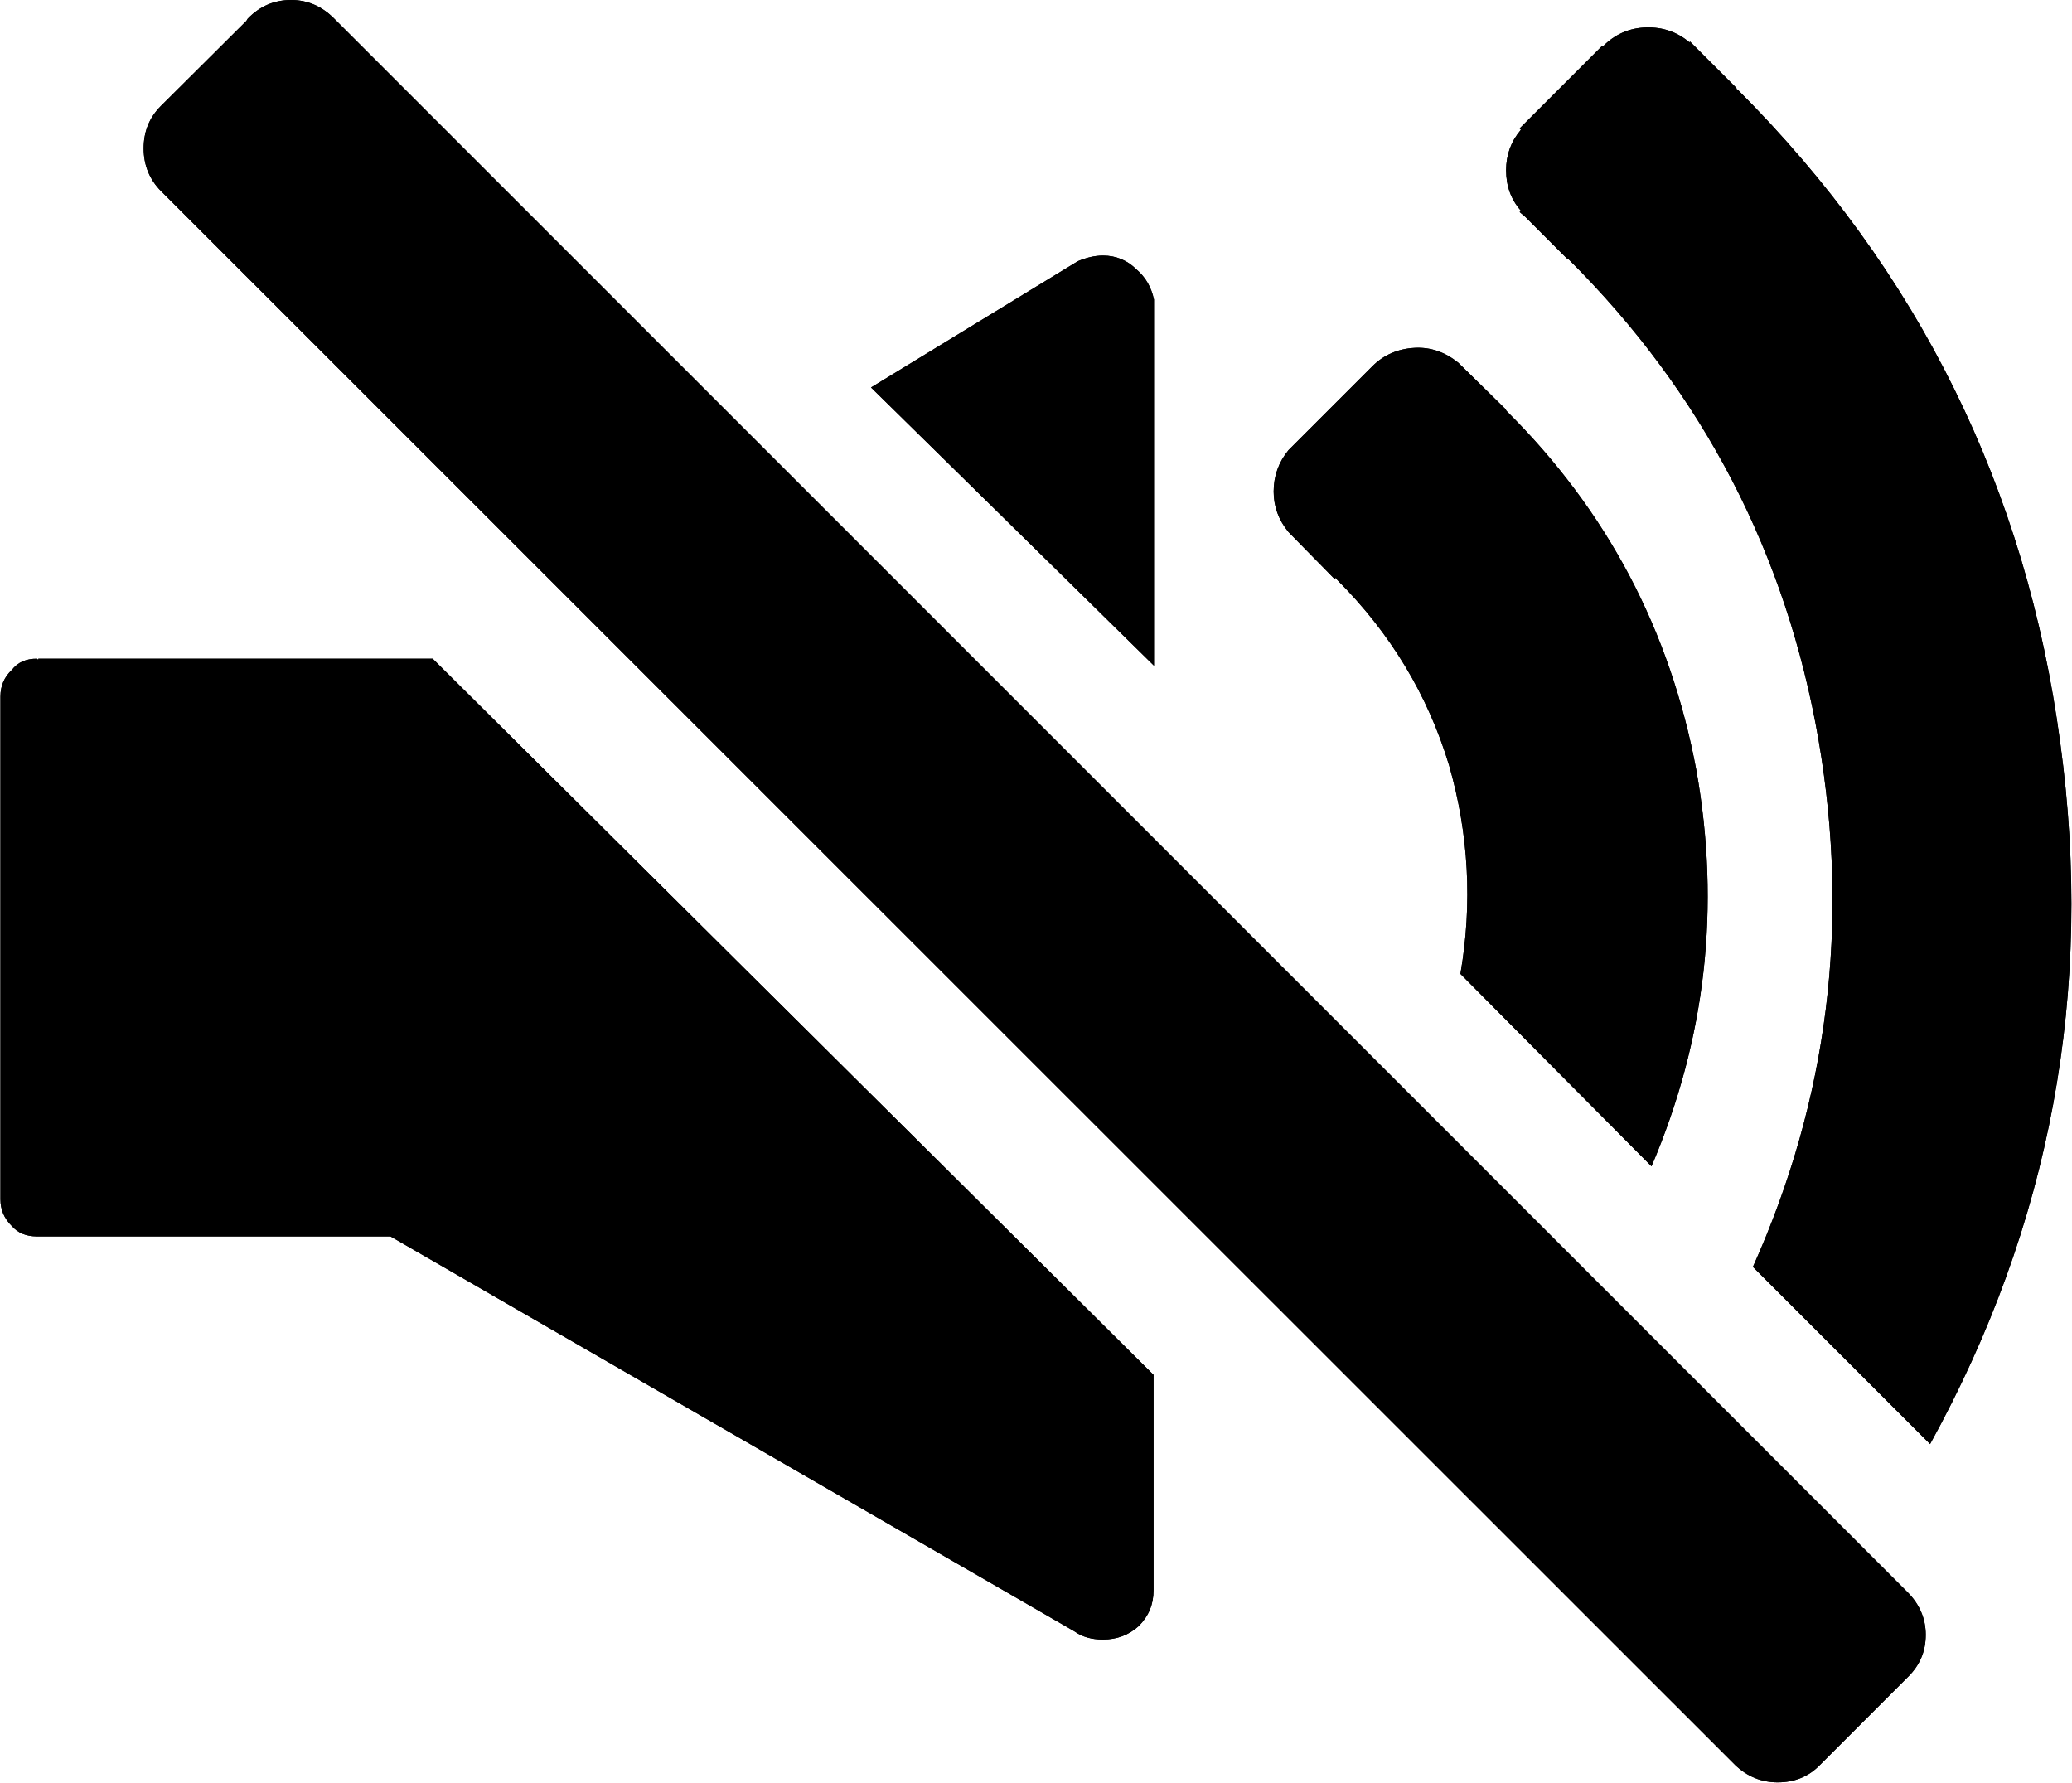
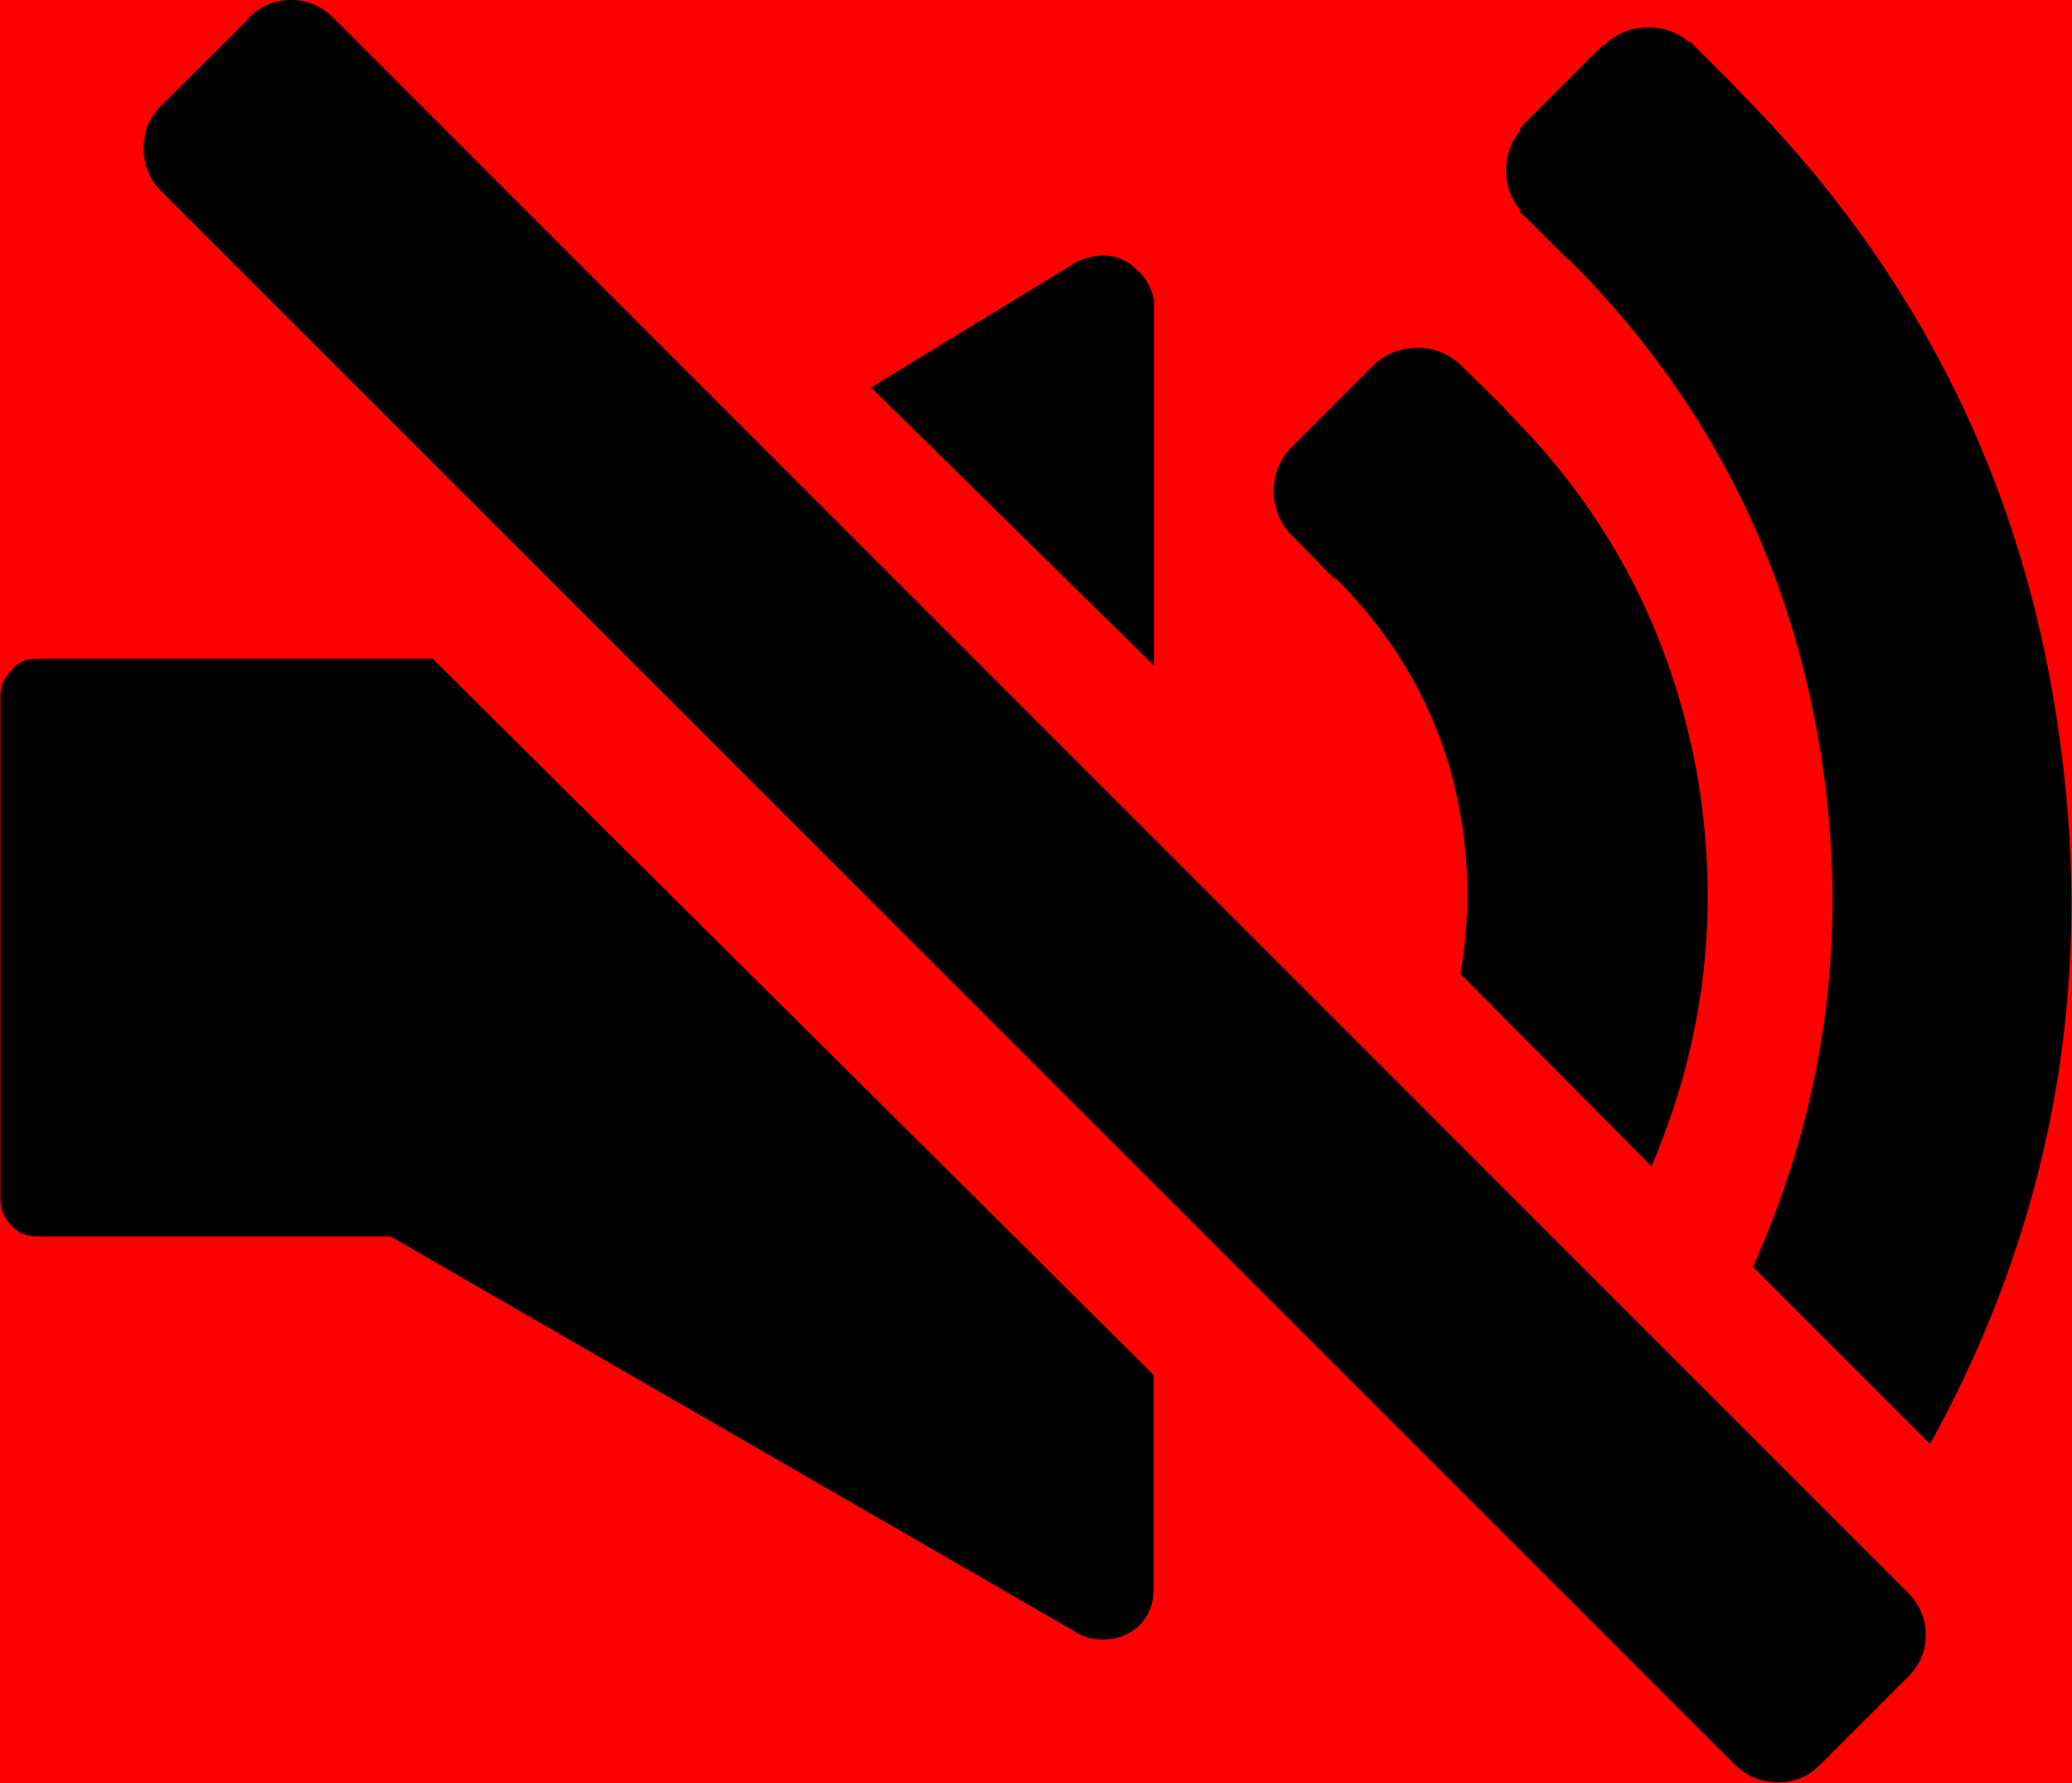
<svg xmlns="http://www.w3.org/2000/svg" version="1.1" id="Layer_1" x="0px" y="0px" viewBox="0 0 476 409.4" enable-background="new 0 0 476 409.4" xml:space="preserve">
-   <path class="blurrable" fill-rule="evenodd" clip-rule="evenodd" d="M408.4,409.4c-3.7,0-7-1.3-9.8-4L37,43.9c-2.6-2.6-4-5.9-4-9.8s1.3-7.1,4-9.8  L56.6,4.8l0.3-0.5C59.7,1.4,63,0,66.9,0c3.7,0,7,1.4,9.8,4.2l361.5,361.5c2.8,2.8,4.2,6.1,4.2,9.8c0,3.9-1.4,7.1-4.2,9.8l-20.1,20.1  C415.5,408.1,412.2,409.4,408.4,409.4z M253.4,376.6c-2.6,0-4.8-0.6-6.6-1.9L89.7,284H8.5c-2.5,0-4.4-0.8-5.8-2.4  c-1.8-1.8-2.6-3.8-2.6-6.1V160c0-2.5,0.9-4.5,2.6-6.1c1.4-1.8,3.3-2.6,5.8-2.6l0.3,0.3v-0.3h90.6L265,315.8v49.5  c0,3.2-1.1,5.9-3.4,8.2C259.3,375.6,256.5,376.6,253.4,376.6z M325,79.9c3.7-0.2,7,1,10,3.4l10.8,10.6l0.3,0.5  c23.1,22.9,37.6,50.4,43.6,82.5c5.6,31.4,2.2,61.7-10.3,91l-43.9-44.2c2.8-16.2,1.9-32.2-2.6-47.9c-4.9-16.2-13.5-30.4-25.7-42.6  l-0.3-0.5l-0.3,0.3L296,122.2c-2.3-2.8-3.4-5.9-3.4-9.3c0-3.5,1.1-6.7,3.4-9.5l0,0l19.3-19.3C317.9,81.5,321.2,80.1,325,79.9z   M253.4,58.7c3,0,5.6,1.1,7.7,3.2c2.1,1.8,3.4,4.1,4,6.9v84.1l-65-63.9l47.5-29C249.5,59.2,251.4,58.7,253.4,58.7z M388.2,9.8V9.5  L399,20.3h-0.3l0.5,0.3c41.6,41.6,66.3,91.6,74.1,150c7.8,57.1-2.2,110.8-29.9,161.1L402.7,291c17.3-38.6,22.3-78.9,15.1-120.9  c-7.4-42.8-26.5-79.7-57.4-110.5l-0.5-0.3l-9.5-9.5l-1.3-1.1l0.3-0.3c-2.3-2.6-3.4-5.7-3.4-9.3c0-3.5,1.1-6.6,3.4-9.3l-0.3-0.3  l19-19h0.3c2.6-2.6,5.9-4.1,9.8-4.2C381.9,6.2,385.3,7.3,388.2,9.8z" />
+   <circle fill="#FF0000" cx="238" cy="204.7" r="433.1" />
  <path fill-rule="evenodd" clip-rule="evenodd" d="M408.4,409.4c-3.7,0-7-1.3-9.8-4L37,43.9c-2.6-2.6-4-5.9-4-9.8s1.3-7.1,4-9.8  L56.6,4.8l0.3-0.5C59.7,1.4,63,0,66.9,0c3.7,0,7,1.4,9.8,4.2l361.5,361.5c2.8,2.8,4.2,6.1,4.2,9.8c0,3.9-1.4,7.1-4.2,9.8l-20.1,20.1  C415.5,408.1,412.2,409.4,408.4,409.4z M253.4,376.6c-2.6,0-4.8-0.6-6.6-1.9L89.7,284H8.5c-2.5,0-4.4-0.8-5.8-2.4  c-1.8-1.8-2.6-3.8-2.6-6.1V160c0-2.5,0.9-4.5,2.6-6.1c1.4-1.8,3.3-2.6,5.8-2.6l0.3,0.3v-0.3h90.6L265,315.8v49.5  c0,3.2-1.1,5.9-3.4,8.2C259.3,375.6,256.5,376.6,253.4,376.6z M325,79.9c3.7-0.2,7,1,10,3.4l10.8,10.6l0.3,0.5  c23.1,22.9,37.6,50.4,43.6,82.5c5.6,31.4,2.2,61.7-10.3,91l-43.9-44.2c2.8-16.2,1.9-32.2-2.6-47.9c-4.9-16.2-13.5-30.4-25.7-42.6  l-0.3-0.5l-0.3,0.3L296,122.2c-2.3-2.8-3.4-5.9-3.4-9.3c0-3.5,1.1-6.7,3.4-9.5l0,0l19.3-19.3C317.9,81.5,321.2,80.1,325,79.9z   M253.4,58.7c3,0,5.6,1.1,7.7,3.2c2.1,1.8,3.4,4.1,4,6.9v84.1l-65-63.9l47.5-29C249.5,59.2,251.4,58.7,253.4,58.7z M388.2,9.8V9.5  L399,20.3h-0.3l0.5,0.3c41.6,41.6,66.3,91.6,74.1,150c7.8,57.1-2.2,110.8-29.9,161.1L402.7,291c17.3-38.6,22.3-78.9,15.1-120.9  c-7.4-42.8-26.5-79.7-57.4-110.5l-0.5-0.3l-9.5-9.5l-1.3-1.1l0.3-0.3c-2.3-2.6-3.4-5.7-3.4-9.3c0-3.5,1.1-6.6,3.4-9.3l-0.3-0.3  l19-19h0.3c2.6-2.6,5.9-4.1,9.8-4.2C381.9,6.2,385.3,7.3,388.2,9.8z" />
</svg>
